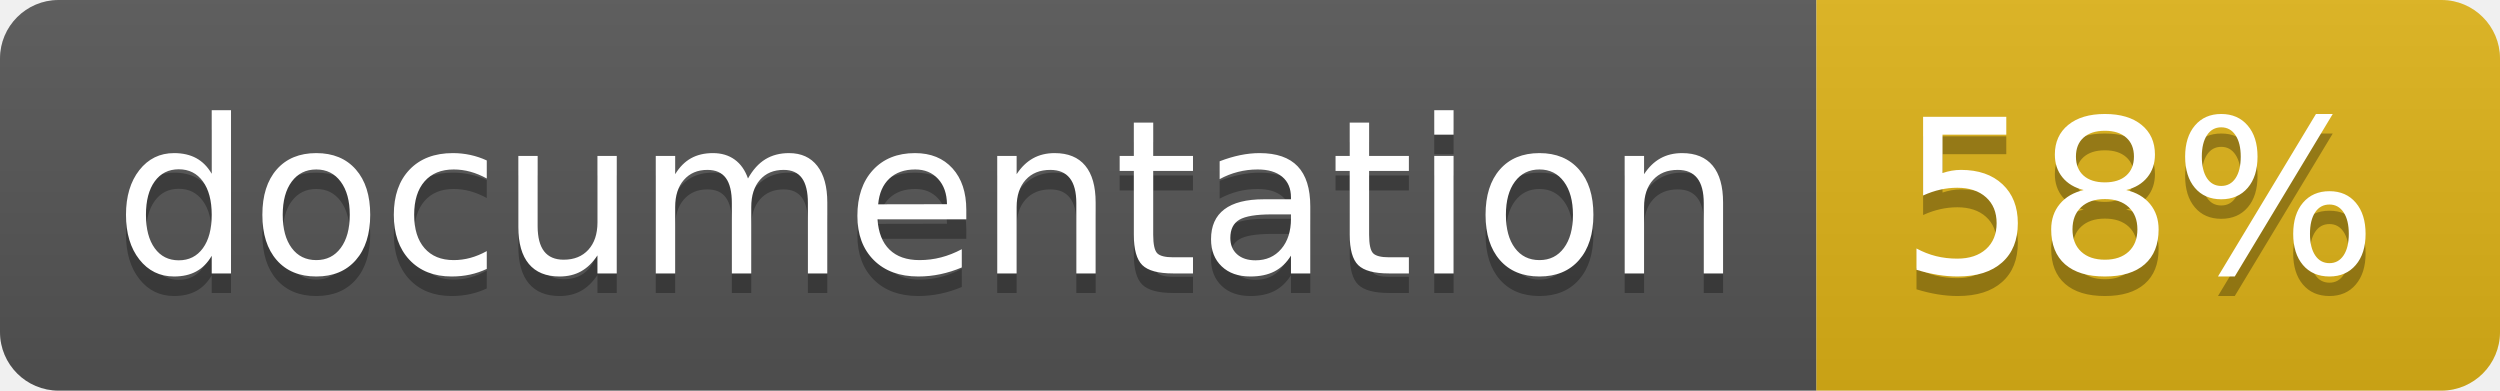
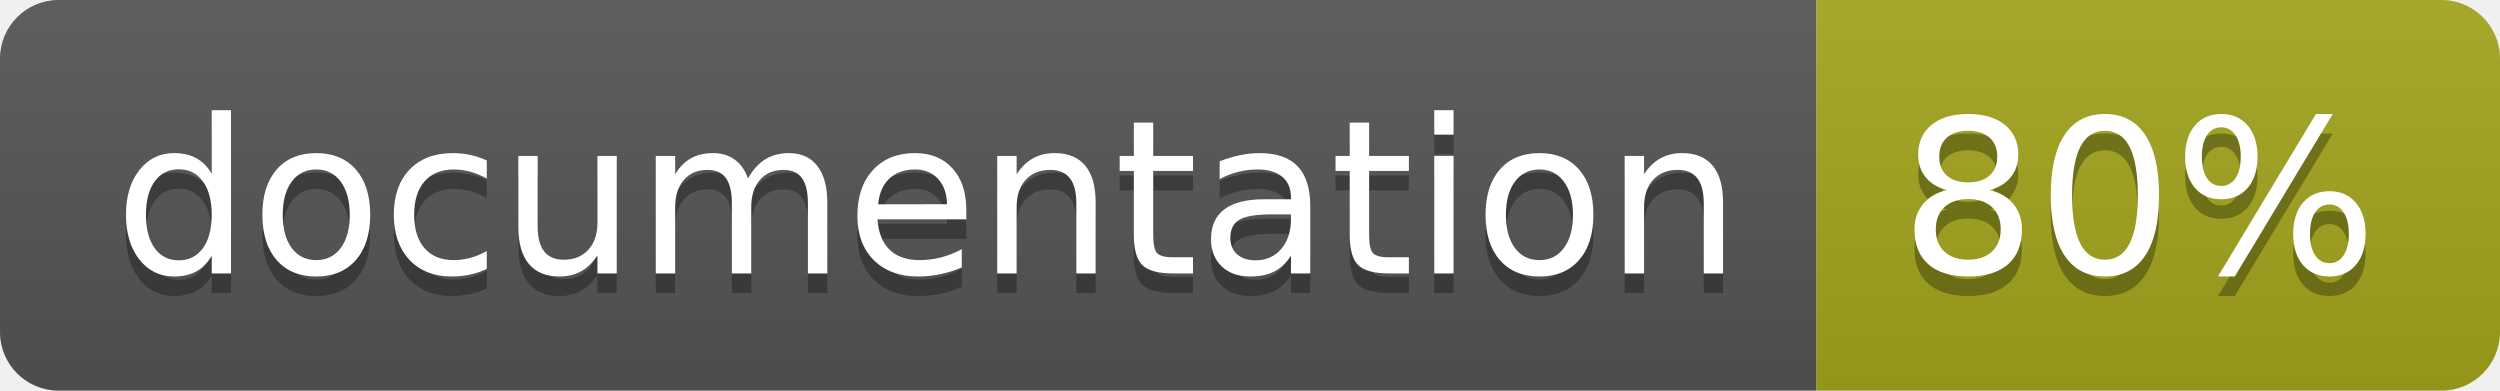
<svg xmlns="http://www.w3.org/2000/svg" width="128" height="20">
  <linearGradient id="b" x2="0" y2="100%">
    <stop offset="0" stop-color="#bbb" stop-opacity=".1" />
    <stop offset="1" stop-opacity=".1" />
  </linearGradient>
  <clipPath id="a">
    <rect width="128" height="20" rx="3" fill="#fff" />
  </clipPath>
  <g clip-path="url(#a)">
    <path fill="#555" d="M0 0h93v20H0z" />
-     <path fill="#dfb317" d="M93 0h35v20H93z" />
+     <path fill="#a4a61d" d="M93 0h35v20H93z" />
    <path fill="url(#b)" d="M0 0h128v20H0z" />
  </g>
  <g fill="#fff" text-anchor="middle" font-family="DejaVu Sans,Verdana,Geneva,sans-serif" font-size="110">
    <text x="475" y="150" fill="#010101" fill-opacity=".3" transform="scale(.1)" textLength="830">
      documentation
    </text>
    <text x="475" y="140" transform="scale(.1)" textLength="830">
      documentation
    </text>
    <text x="1095" y="150" fill="#010101" fill-opacity=".3" transform="scale(.1)" textLength="250">
-       58%
+       80%
    </text>
    <text x="1095" y="140" transform="scale(.1)" textLength="250">
-       58%
+       80%
    </text>
  </g>
</svg>
